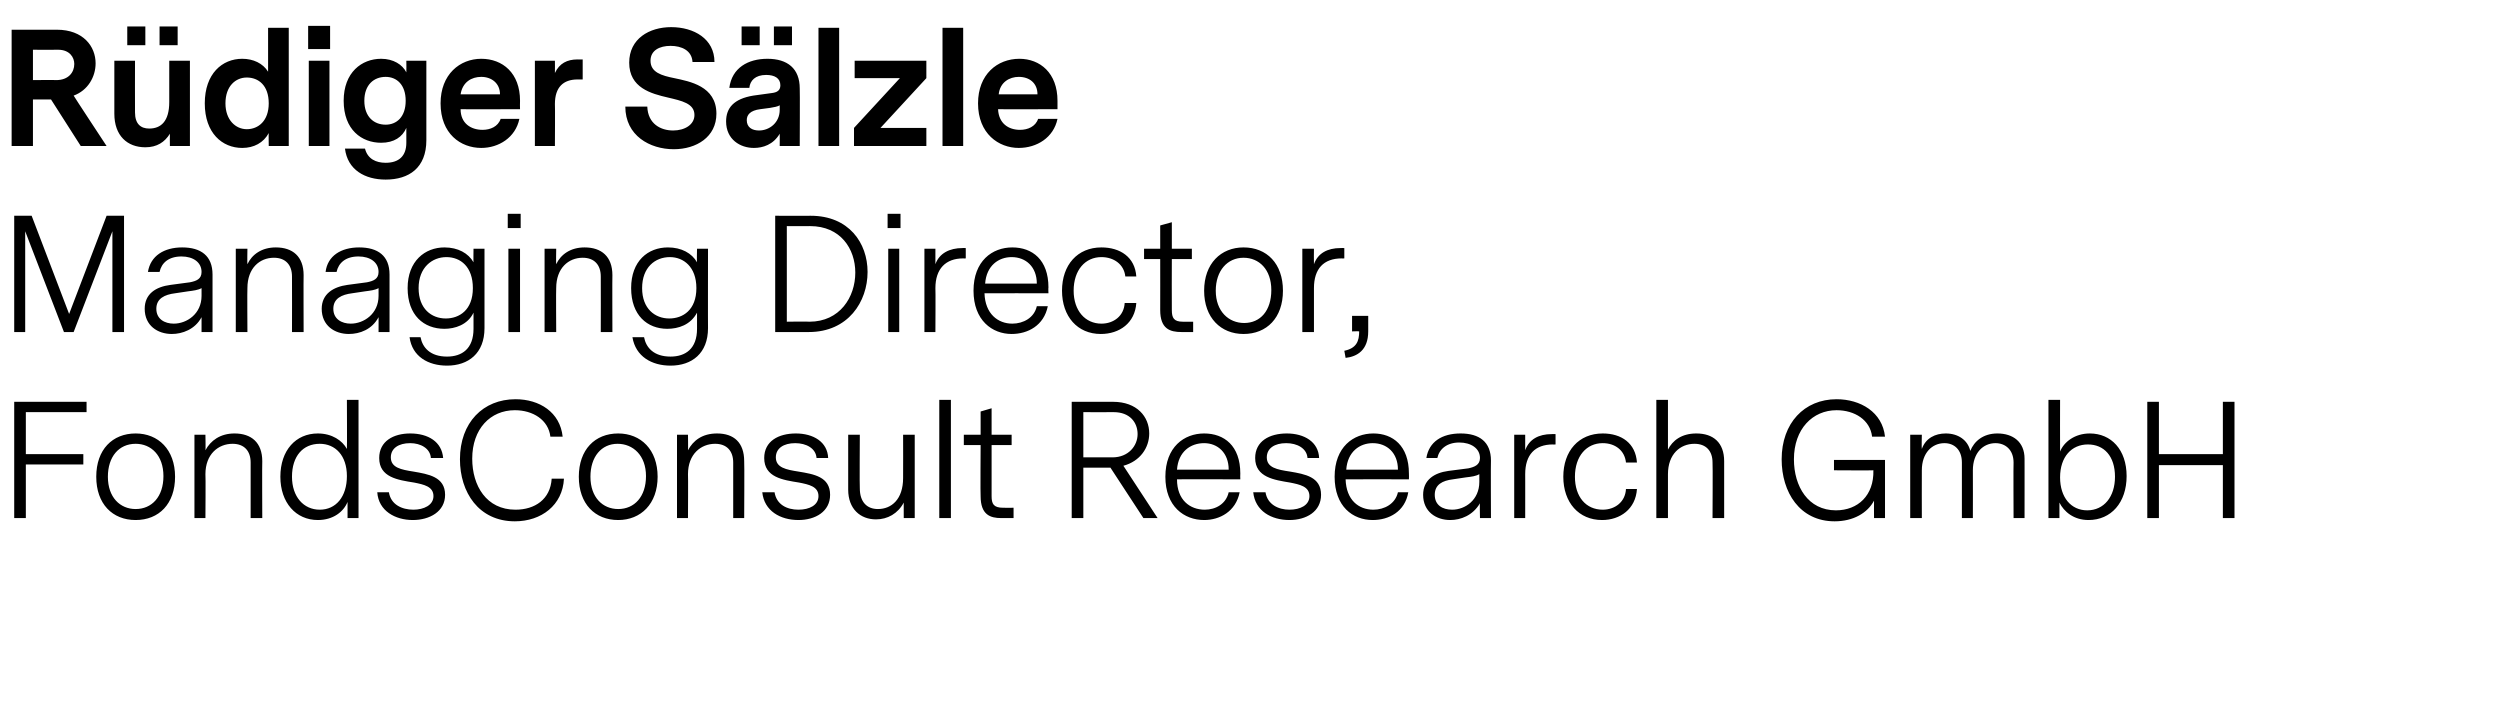
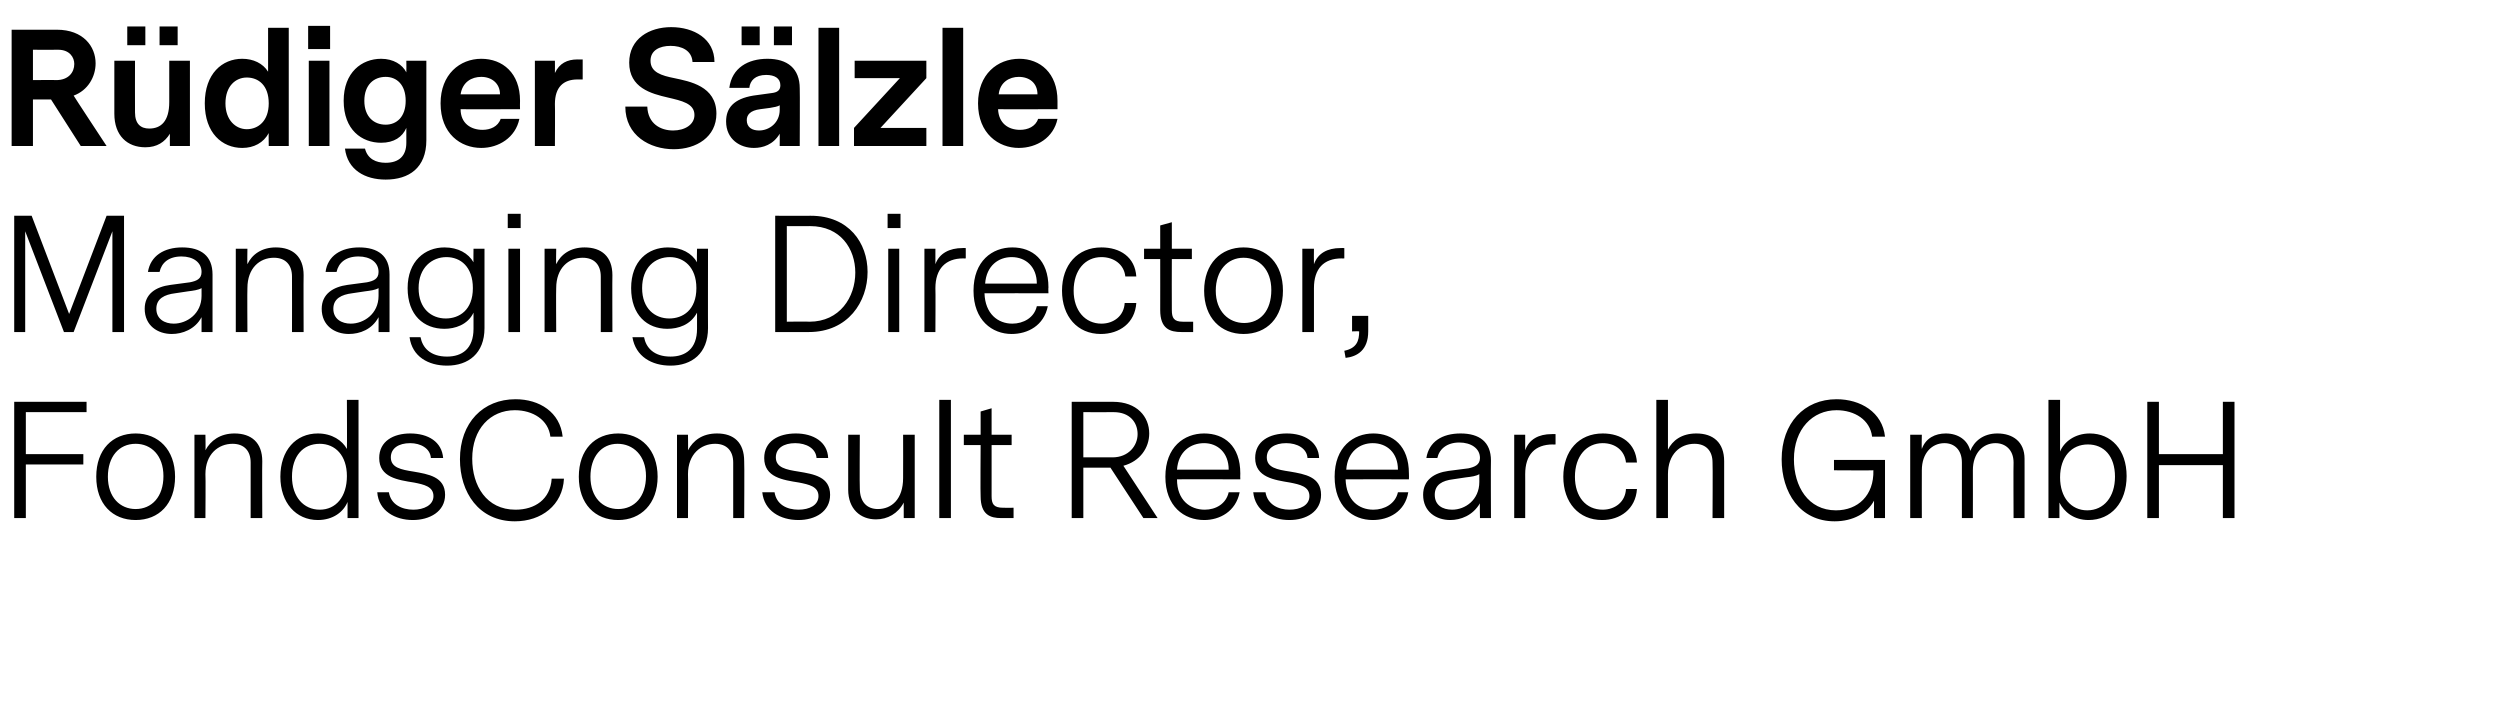
- <svg xmlns="http://www.w3.org/2000/svg" version="1.1" width="387px" height="109.2px" viewBox="0 0 387 109.2">
+ <svg xmlns="http://www.w3.org/2000/svg" version="1.1" width="387px" height="110.2px" viewBox="0 0 387 110.2">
  <defs />
-   <g id="Polygon11353">
+   <g id="Polygon11326">
    <path d="M 4 80.2 L 2.2 80.2 L 2.2 62.2 L 13.4 62.2 L 13.4 63.8 L 4 63.8 L 4 70.3 L 12.9 70.3 L 12.9 71.9 L 4 71.9 L 4 80.2 Z M 14.9 73.8 C 14.9 69.6 17.4 67.1 21 67.1 C 24.5 67.1 27.1 69.6 27.1 73.8 C 27.1 78 24.6 80.5 21 80.5 C 17.4 80.5 14.9 78 14.9 73.8 Z M 25.3 73.7 C 25.3 70.5 23.4 68.7 21 68.7 C 18.4 68.7 16.7 70.7 16.7 73.8 C 16.7 77 18.6 78.8 21 78.8 C 23.5 78.8 25.3 76.9 25.3 73.7 Z M 40.6 71.4 C 40.56 71.38 40.6 80.2 40.6 80.2 L 38.8 80.2 C 38.8 80.2 38.81 71.59 38.8 71.6 C 38.8 69.8 37.8 68.7 36 68.7 C 33.8 68.7 31.8 70.3 31.8 73.4 C 31.85 73.44 31.8 80.2 31.8 80.2 L 30.1 80.2 L 30.1 67.3 L 31.8 67.3 C 31.8 67.3 31.85 69.72 31.8 69.7 C 32.6 68.2 34.1 67.1 36.3 67.1 C 38.9 67.1 40.6 68.5 40.6 71.4 Z M 55.5 80.2 L 53.8 80.2 C 53.8 80.2 53.81 77.71 53.8 77.7 C 53.2 79.2 51.6 80.5 49.2 80.5 C 45.8 80.5 43.4 77.8 43.4 73.8 C 43.4 69.7 45.8 67.1 49.2 67.1 C 51.4 67.1 53 68.2 53.7 69.5 C 53.74 69.5 53.7 61.9 53.7 61.9 L 55.5 61.9 L 55.5 80.2 Z M 53.7 73.7 C 53.7 70.5 51.9 68.7 49.5 68.7 C 46.9 68.7 45.2 70.6 45.2 73.8 C 45.2 76.9 47 78.9 49.5 78.9 C 52 78.9 53.7 76.9 53.7 73.7 Z M 68.9 76.6 C 68.9 79.2 66.5 80.5 63.9 80.5 C 61.2 80.5 58.6 79.1 58.4 76.2 C 58.4 76.2 60.2 76.2 60.2 76.2 C 60.5 78.1 62.2 78.9 64 78.9 C 65.6 78.9 67.1 78.2 67.1 76.8 C 67.1 75.3 65.6 75 64.1 74.7 C 61.6 74.3 58.7 73.9 58.7 70.9 C 58.7 68.3 60.9 67.1 63.5 67.1 C 66.3 67.1 68.4 68.4 68.6 70.9 C 68.6 70.9 66.7 70.9 66.7 70.9 C 66.6 69.4 65.1 68.6 63.5 68.6 C 61.7 68.6 60.5 69.4 60.5 70.8 C 60.5 72.4 62.1 72.7 64 73 C 66.3 73.4 68.9 73.8 68.9 76.6 Z M 85.2 67.6 C 84.9 65 82.5 63.5 79.7 63.5 C 75.9 63.5 73.1 66.4 73.1 71 C 73.1 75.2 75.3 78.9 79.8 78.9 C 82.8 78.9 85.2 77.3 85.4 74.1 C 85.4 74.1 87.3 74.1 87.3 74.1 C 87.1 78.2 83.8 80.7 79.7 80.7 C 74.1 80.7 71.2 76.2 71.2 71.1 C 71.2 65.4 74.8 61.8 79.8 61.8 C 83.5 61.8 86.7 63.8 87.1 67.6 C 87.1 67.6 85.2 67.6 85.2 67.6 Z M 89.6 73.8 C 89.6 69.6 92.1 67.1 95.7 67.1 C 99.2 67.1 101.8 69.6 101.8 73.8 C 101.8 78 99.2 80.5 95.7 80.5 C 92.1 80.5 89.6 78 89.6 73.8 Z M 100 73.7 C 100 70.5 98 68.7 95.6 68.7 C 93.1 68.7 91.4 70.7 91.4 73.8 C 91.4 77 93.3 78.8 95.7 78.8 C 98.2 78.8 100 76.9 100 73.7 Z M 115.2 71.4 C 115.25 71.38 115.2 80.2 115.2 80.2 L 113.5 80.2 C 113.5 80.2 113.5 71.59 113.5 71.6 C 113.5 69.8 112.5 68.7 110.7 68.7 C 108.5 68.7 106.5 70.3 106.5 73.4 C 106.54 73.44 106.5 80.2 106.5 80.2 L 104.8 80.2 L 104.8 67.3 L 106.5 67.3 C 106.5 67.3 106.54 69.72 106.5 69.7 C 107.3 68.2 108.7 67.1 111 67.1 C 113.6 67.1 115.2 68.5 115.2 71.4 Z M 128.5 76.6 C 128.5 79.2 126.2 80.5 123.6 80.5 C 120.8 80.5 118.3 79.1 118 76.2 C 118 76.2 119.9 76.2 119.9 76.2 C 120.2 78.1 121.8 78.9 123.6 78.9 C 125.3 78.9 126.7 78.2 126.7 76.8 C 126.7 75.3 125.2 75 123.7 74.7 C 121.2 74.3 118.3 73.9 118.3 70.9 C 118.3 68.3 120.5 67.1 123.2 67.1 C 125.9 67.1 128.1 68.4 128.2 70.9 C 128.2 70.9 126.4 70.9 126.4 70.9 C 126.3 69.4 124.8 68.6 123.1 68.6 C 121.3 68.6 120.1 69.4 120.1 70.8 C 120.1 72.4 121.7 72.7 123.6 73 C 126 73.4 128.5 73.8 128.5 76.6 Z M 139.9 80.2 C 139.9 80.2 139.89 77.76 139.9 77.8 C 139 79.5 137.4 80.4 135.6 80.4 C 133.2 80.4 131.3 78.8 131.3 75.8 C 131.3 75.84 131.3 67.3 131.3 67.3 L 133.1 67.3 C 133.1 67.3 133.05 75.62 133.1 75.6 C 133.1 77.7 134.2 78.8 135.9 78.8 C 138 78.8 139.8 77.3 139.8 74 C 139.82 73.99 139.8 67.3 139.8 67.3 L 141.6 67.3 L 141.6 80.2 L 139.9 80.2 Z M 147.2 80.2 L 145.4 80.2 L 145.4 61.9 L 147.2 61.9 L 147.2 80.2 Z M 156.9 80.2 C 156.9 80.2 154.99 80.21 155 80.2 C 153.3 80.2 151.8 79.7 151.8 76.8 C 151.75 76.82 151.8 68.9 151.8 68.9 L 149.2 68.9 L 149.2 67.3 L 151.8 67.3 L 151.8 63.7 L 153.5 63.2 L 153.5 67.3 L 156.6 67.3 L 156.6 68.9 L 153.5 68.9 C 153.5 68.9 153.5 76.8 153.5 76.8 C 153.5 78 153.8 78.6 155.3 78.6 C 155.28 78.62 156.9 78.6 156.9 78.6 L 156.9 80.2 Z M 177 80.2 L 171.9 72.4 L 167.7 72.4 L 167.7 80.2 L 165.9 80.2 L 165.9 62.2 C 165.9 62.2 172.29 62.21 172.3 62.2 C 176 62.2 177.9 64.5 177.9 67.1 C 177.9 69.3 176.5 71.4 173.9 72.1 C 173.9 72.12 179.2 80.2 179.2 80.2 L 177 80.2 Z M 172.2 70.8 C 174.7 70.8 176.1 69 176.1 67.2 C 176.1 65.4 174.9 63.8 172.4 63.8 C 172.39 63.82 167.7 63.8 167.7 63.8 L 167.7 70.8 C 167.7 70.8 172.17 70.8 172.2 70.8 Z M 182.2 74.2 C 182.2 77.4 184.2 78.9 186.5 78.9 C 188.2 78.9 189.8 78 190.2 76.2 C 190.2 76.2 191.9 76.2 191.9 76.2 C 191.3 79.2 188.8 80.5 186.4 80.5 C 183.3 80.5 180.4 78.4 180.4 73.8 C 180.4 69.2 183.3 67.1 186.4 67.1 C 189.5 67.1 192 69 192 73.3 C 191.97 73.32 192 74.2 192 74.2 C 192 74.2 182.16 74.18 182.2 74.2 Z M 182.2 72.7 C 182.2 72.7 190.2 72.7 190.2 72.7 C 190.2 70.1 188.5 68.6 186.4 68.6 C 184.3 68.6 182.4 69.9 182.2 72.7 Z M 204.5 76.6 C 204.5 79.2 202.2 80.5 199.6 80.5 C 196.8 80.5 194.3 79.1 194 76.2 C 194 76.2 195.9 76.2 195.9 76.2 C 196.2 78.1 197.9 78.9 199.6 78.9 C 201.3 78.9 202.7 78.2 202.7 76.8 C 202.7 75.3 201.2 75 199.7 74.7 C 197.3 74.3 194.3 73.9 194.3 70.9 C 194.3 68.3 196.5 67.1 199.2 67.1 C 201.9 67.1 204.1 68.4 204.2 70.9 C 204.2 70.9 202.4 70.9 202.4 70.9 C 202.3 69.4 200.8 68.6 199.1 68.6 C 197.3 68.6 196.1 69.4 196.1 70.8 C 196.1 72.4 197.7 72.7 199.7 73 C 202 73.4 204.5 73.8 204.5 76.6 Z M 208.3 74.2 C 208.4 77.4 210.3 78.9 212.6 78.9 C 214.3 78.9 216 78 216.4 76.2 C 216.4 76.2 218 76.2 218 76.2 C 217.5 79.2 215 80.5 212.5 80.5 C 209.4 80.5 206.6 78.4 206.6 73.8 C 206.6 69.2 209.5 67.1 212.6 67.1 C 215.6 67.1 218.1 69 218.1 73.3 C 218.13 73.32 218.1 74.2 218.1 74.2 C 218.1 74.2 208.32 74.18 208.3 74.2 Z M 208.4 72.7 C 208.4 72.7 216.4 72.7 216.4 72.7 C 216.4 70.1 214.7 68.6 212.5 68.6 C 210.5 68.6 208.6 69.9 208.4 72.7 Z M 229.1 77.9 C 228 79.8 226.1 80.5 224.5 80.5 C 222.3 80.5 220.3 79.2 220.3 76.6 C 220.3 74.3 222 73.2 224.2 72.9 C 224.2 72.9 227.3 72.5 227.3 72.5 C 228.2 72.3 229.1 72 229.1 70.9 C 229.1 69.4 227.7 68.5 225.9 68.5 C 224 68.5 222.8 69.5 222.5 70.9 C 222.5 70.9 220.8 70.9 220.8 70.9 C 221.2 68.4 223.2 67.1 226.1 67.1 C 229 67.1 230.8 68.4 230.8 71.3 C 230.76 71.3 230.8 80.2 230.8 80.2 L 229.1 80.2 C 229.1 80.2 229.05 77.86 229.1 77.9 Z M 226.9 73.9 C 226.9 73.9 224.9 74.2 224.9 74.2 C 223.3 74.4 222.1 75 222.1 76.6 C 222.1 78.2 223.3 78.9 224.8 78.9 C 226.8 78.9 229 77.4 229 74.6 C 229 74.6 229 73.4 229 73.4 C 228.5 73.7 227.8 73.8 226.9 73.9 Z M 240.8 68.8 C 240.8 68.8 240.38 68.83 240.4 68.8 C 237.6 68.8 236.1 70.4 236.1 73.4 C 236.11 73.37 236.1 80.2 236.1 80.2 L 234.4 80.2 L 234.4 67.3 L 236.1 67.3 C 236.1 67.3 236.09 69.7 236.1 69.7 C 236.7 68 238.2 67.2 240.2 67.2 C 240.24 67.18 240.8 67.2 240.8 67.2 L 240.8 68.8 Z M 248 80.5 C 244.4 80.5 242 77.8 242 73.8 C 242 69.8 244.4 67.1 248.1 67.1 C 251 67.1 253.2 68.6 253.4 71.6 C 253.4 71.6 251.7 71.6 251.7 71.6 C 251.5 69.7 250 68.6 248.1 68.6 C 245.6 68.6 243.8 70.6 243.8 73.8 C 243.8 76.9 245.5 78.9 248.1 78.9 C 250 78.9 251.6 77.7 251.7 75.7 C 251.7 75.7 253.4 75.7 253.4 75.7 C 253.2 78.8 250.8 80.5 248 80.5 Z M 266.9 71.4 C 266.9 71.38 266.9 80.2 266.9 80.2 L 265.1 80.2 C 265.1 80.2 265.15 71.59 265.1 71.6 C 265.1 69.8 264.1 68.7 262.3 68.7 C 260.1 68.7 258.2 70.3 258.2 73.4 C 258.19 73.44 258.2 80.2 258.2 80.2 L 256.4 80.2 L 256.4 61.9 L 258.2 61.9 C 258.2 61.9 258.19 69.58 258.2 69.6 C 258.9 68.2 260.3 67.1 262.6 67.1 C 265.2 67.1 266.9 68.5 266.9 71.4 Z M 291.8 71.2 L 291.8 80.2 L 290.1 80.2 C 290.1 80.2 290.08 77.52 290.1 77.5 C 289.1 79.4 286.9 80.7 284 80.7 C 278.6 80.7 275.8 76.2 275.8 71.1 C 275.8 65.5 279.3 61.8 284.3 61.8 C 288 61.8 291.4 63.8 291.8 67.6 C 291.8 67.6 289.8 67.6 289.8 67.6 C 289.5 65 287.1 63.5 284.3 63.5 C 280.6 63.5 277.7 66.4 277.7 71.1 C 277.7 75.3 279.9 79 284.2 79 C 287.6 79 290.1 76.7 290 72.8 C 290.04 72.84 283.9 72.8 283.9 72.8 L 283.9 71.2 L 291.8 71.2 Z M 295.7 67.3 L 297.5 67.3 C 297.5 67.3 297.45 69.46 297.5 69.5 C 298.1 67.8 299.6 67.1 301.2 67.1 C 303.1 67.1 304.6 68.1 305 69.8 C 305.6 68.3 307 67.1 309.2 67.1 C 311.6 67.1 313.4 68.4 313.4 71 C 313.41 70.97 313.4 80.2 313.4 80.2 L 311.7 80.2 C 311.7 80.2 311.66 71.59 311.7 71.6 C 311.7 69.6 310.4 68.6 308.9 68.6 C 307 68.6 305.4 70.1 305.4 72.8 C 305.42 72.84 305.4 80.2 305.4 80.2 L 303.7 80.2 C 303.7 80.2 303.69 71.59 303.7 71.6 C 303.7 69.6 302.5 68.6 301 68.6 C 299.1 68.6 297.5 70.1 297.5 72.8 C 297.48 72.84 297.5 80.2 297.5 80.2 L 295.7 80.2 L 295.7 67.3 Z M 329.2 73.7 C 329.2 77.8 326.8 80.5 323.3 80.5 C 321 80.5 319.5 79.2 318.8 77.8 C 318.81 77.83 318.8 80.2 318.8 80.2 L 317.1 80.2 L 317.1 61.9 L 318.9 61.9 C 318.9 61.9 318.88 69.91 318.9 69.9 C 319.5 68.4 321.2 67.1 323.5 67.1 C 326.8 67.1 329.2 69.6 329.2 73.7 Z M 327.4 73.8 C 327.4 70.6 325.7 68.8 323.2 68.8 C 320.7 68.8 318.9 70.7 318.9 73.9 C 318.9 77 320.6 79 323.1 79 C 325.7 79 327.4 76.9 327.4 73.8 Z M 345.9 80.2 L 344.1 80.2 L 344.1 72 L 334.2 72 L 334.2 80.2 L 332.4 80.2 L 332.4 62.2 L 334.2 62.2 L 334.2 70.3 L 344.1 70.3 L 344.1 62.2 L 345.9 62.2 L 345.9 80.2 Z " stroke="none" fill="#000" />
  </g>
-   <g id="Polygon11352">
+   <g id="Polygon11325">
    <path d="M 19.2 51.4 L 17.4 51.4 L 17.4 35.8 L 11.4 51.4 L 9.9 51.4 L 3.9 35.8 L 3.9 51.4 L 2.2 51.4 L 2.2 33.4 L 4.9 33.4 L 10.7 48.6 L 16.5 33.4 L 19.2 33.4 L 19.2 51.4 Z M 31.2 49.1 C 30.2 51 28.2 51.7 26.6 51.7 C 24.4 51.7 22.4 50.4 22.4 47.8 C 22.4 45.5 24.1 44.4 26.4 44.1 C 26.4 44.1 29.4 43.7 29.4 43.7 C 30.4 43.5 31.2 43.2 31.2 42.1 C 31.2 40.6 29.9 39.7 28.1 39.7 C 26.1 39.7 25 40.7 24.7 42.1 C 24.7 42.1 22.9 42.1 22.9 42.1 C 23.3 39.6 25.4 38.3 28.2 38.3 C 31.1 38.3 32.9 39.6 32.9 42.5 C 32.9 42.5 32.9 51.4 32.9 51.4 L 31.2 51.4 C 31.2 51.4 31.2 49.06 31.2 49.1 Z M 29.1 45.1 C 29.1 45.1 27.1 45.4 27.1 45.4 C 25.5 45.6 24.2 46.2 24.2 47.8 C 24.2 49.4 25.5 50.1 26.9 50.1 C 28.9 50.1 31.2 48.6 31.2 45.8 C 31.2 45.8 31.2 44.6 31.2 44.6 C 30.7 44.9 29.9 45 29.1 45.1 Z M 47 42.6 C 46.97 42.58 47 51.4 47 51.4 L 45.2 51.4 C 45.2 51.4 45.22 42.79 45.2 42.8 C 45.2 41 44.2 39.9 42.4 39.9 C 40.2 39.9 38.3 41.5 38.3 44.6 C 38.26 44.64 38.3 51.4 38.3 51.4 L 36.5 51.4 L 36.5 38.5 L 38.3 38.5 C 38.3 38.5 38.26 40.92 38.3 40.9 C 39 39.4 40.5 38.3 42.7 38.3 C 45.3 38.3 47 39.7 47 42.6 Z M 58.6 49.1 C 57.6 51 55.7 51.7 54 51.7 C 51.8 51.7 49.8 50.4 49.8 47.8 C 49.8 45.5 51.6 44.4 53.8 44.1 C 53.8 44.1 56.8 43.7 56.8 43.7 C 57.8 43.5 58.6 43.2 58.6 42.1 C 58.6 40.6 57.3 39.7 55.5 39.7 C 53.5 39.7 52.4 40.7 52.1 42.1 C 52.1 42.1 50.4 42.1 50.4 42.1 C 50.7 39.6 52.8 38.3 55.6 38.3 C 58.5 38.3 60.3 39.6 60.3 42.5 C 60.31 42.5 60.3 51.4 60.3 51.4 L 58.6 51.4 C 58.6 51.4 58.61 49.06 58.6 49.1 Z M 56.5 45.1 C 56.5 45.1 54.5 45.4 54.5 45.4 C 52.9 45.6 51.6 46.2 51.6 47.8 C 51.6 49.4 52.9 50.1 54.3 50.1 C 56.3 50.1 58.6 48.6 58.6 45.8 C 58.6 45.8 58.6 44.6 58.6 44.6 C 58.1 44.9 57.3 45 56.5 45.1 Z M 75 50.8 C 75 54.7 72.5 56.6 69.2 56.6 C 66.3 56.6 63.8 55.2 63.4 52.2 C 63.4 52.2 65.1 52.2 65.1 52.2 C 65.4 53.8 66.6 55.2 69.2 55.2 C 71.5 55.2 73.3 54 73.3 50.9 C 73.3 50.9 73.3 48.4 73.3 48.4 C 72.4 50.3 70.4 50.9 68.8 50.9 C 65.6 50.9 63.1 48.8 63.1 44.6 C 63.1 40.4 65.8 38.3 68.8 38.3 C 70.9 38.3 72.5 39.2 73.3 40.6 C 73.27 40.61 73.3 38.5 73.3 38.5 L 75 38.5 C 75 38.5 75 50.83 75 50.8 Z M 73.2 44.6 C 73.2 41.3 71.3 39.8 69.1 39.8 C 66.9 39.8 64.8 41.4 64.8 44.6 C 64.8 47.8 66.8 49.3 69 49.3 C 71.1 49.3 73.2 48 73.2 44.6 Z M 80.6 33.1 L 78.6 33.1 L 78.6 35.3 L 80.6 35.3 L 80.6 33.1 Z M 80.5 51.4 L 78.7 51.4 L 78.7 38.5 L 80.5 38.5 L 80.5 51.4 Z M 94.8 42.6 C 94.77 42.58 94.8 51.4 94.8 51.4 L 93 51.4 C 93 51.4 93.02 42.79 93 42.8 C 93 41 92 39.9 90.2 39.9 C 88 39.9 86.1 41.5 86.1 44.6 C 86.06 44.64 86.1 51.4 86.1 51.4 L 84.3 51.4 L 84.3 38.5 L 86.1 38.5 C 86.1 38.5 86.06 40.92 86.1 40.9 C 86.8 39.4 88.3 38.3 90.5 38.3 C 93.1 38.3 94.8 39.7 94.8 42.6 Z M 109.6 50.8 C 109.6 54.7 107.1 56.6 103.8 56.6 C 100.9 56.6 98.4 55.2 97.9 52.2 C 97.9 52.2 99.7 52.2 99.7 52.2 C 100 53.8 101.2 55.2 103.8 55.2 C 106.1 55.2 107.9 54 107.9 50.9 C 107.9 50.9 107.9 48.4 107.9 48.4 C 106.9 50.3 105 50.9 103.3 50.9 C 100.2 50.9 97.7 48.8 97.7 44.6 C 97.7 40.4 100.3 38.3 103.4 38.3 C 105.5 38.3 107.1 39.2 107.9 40.6 C 107.85 40.61 107.9 38.5 107.9 38.5 L 109.6 38.5 C 109.6 38.5 109.58 50.83 109.6 50.8 Z M 107.8 44.6 C 107.8 41.3 105.8 39.8 103.7 39.8 C 101.4 39.8 99.4 41.4 99.4 44.6 C 99.4 47.8 101.4 49.3 103.6 49.3 C 105.7 49.3 107.8 48 107.8 44.6 Z M 134.3 42.1 C 134.3 46.7 131.3 51.4 125.2 51.4 C 125.23 51.41 120 51.4 120 51.4 L 120 33.4 C 120 33.4 125.54 33.41 125.5 33.4 C 131.4 33.4 134.3 37.6 134.3 42.1 Z M 132.4 42.2 C 132.4 38.5 130.1 35 125.4 35 C 125.4 35.02 121.8 35 121.8 35 L 121.8 49.8 C 121.8 49.8 125.25 49.75 125.3 49.8 C 130 49.8 132.4 46 132.4 42.2 Z M 139.4 33.1 L 137.4 33.1 L 137.4 35.3 L 139.4 35.3 L 139.4 33.1 Z M 139.2 51.4 L 137.5 51.4 L 137.5 38.5 L 139.2 38.5 L 139.2 51.4 Z M 149.5 40 C 149.5 40 149.11 40.03 149.1 40 C 146.4 40 144.8 41.6 144.8 44.6 C 144.84 44.57 144.8 51.4 144.8 51.4 L 143.1 51.4 L 143.1 38.5 L 144.8 38.5 C 144.8 38.5 144.81 40.9 144.8 40.9 C 145.4 39.2 147 38.4 149 38.4 C 148.97 38.38 149.5 38.4 149.5 38.4 L 149.5 40 Z M 152.4 45.4 C 152.5 48.6 154.5 50.1 156.7 50.1 C 158.4 50.1 160.1 49.2 160.5 47.4 C 160.5 47.4 162.2 47.4 162.2 47.4 C 161.6 50.4 159.1 51.7 156.6 51.7 C 153.6 51.7 150.7 49.6 150.7 45 C 150.7 40.4 153.6 38.3 156.7 38.3 C 159.8 38.3 162.3 40.2 162.3 44.5 C 162.26 44.52 162.3 45.4 162.3 45.4 C 162.3 45.4 152.45 45.38 152.4 45.4 Z M 152.5 43.9 C 152.5 43.9 160.5 43.9 160.5 43.9 C 160.5 41.3 158.8 39.8 156.6 39.8 C 154.6 39.8 152.7 41.1 152.5 43.9 Z M 170.4 51.7 C 166.8 51.7 164.4 49 164.4 45 C 164.4 41 166.8 38.3 170.5 38.3 C 173.4 38.3 175.7 39.8 175.9 42.8 C 175.9 42.8 174.2 42.8 174.2 42.8 C 174 40.9 172.4 39.8 170.5 39.8 C 168 39.8 166.2 41.8 166.2 45 C 166.2 48.1 168 50.1 170.5 50.1 C 172.4 50.1 174 48.9 174.1 46.9 C 174.1 46.9 175.9 46.9 175.9 46.9 C 175.7 50 173.3 51.7 170.4 51.7 Z M 184.7 51.4 C 184.7 51.4 182.85 51.41 182.9 51.4 C 181.1 51.4 179.6 50.9 179.6 48 C 179.61 48.02 179.6 40.1 179.6 40.1 L 177.1 40.1 L 177.1 38.5 L 179.6 38.5 L 179.6 34.9 L 181.4 34.4 L 181.4 38.5 L 184.5 38.5 L 184.5 40.1 L 181.4 40.1 C 181.4 40.1 181.37 48 181.4 48 C 181.4 49.2 181.7 49.8 183.1 49.8 C 183.14 49.82 184.7 49.8 184.7 49.8 L 184.7 51.4 Z M 186.4 45 C 186.4 40.8 189 38.3 192.5 38.3 C 196.1 38.3 198.6 40.8 198.6 45 C 198.6 49.2 196.1 51.7 192.5 51.7 C 189 51.7 186.4 49.2 186.4 45 Z M 196.8 44.9 C 196.8 41.7 194.9 39.9 192.5 39.9 C 190 39.9 188.2 41.9 188.2 45 C 188.2 48.2 190.2 50 192.6 50 C 195.1 50 196.8 48.1 196.8 44.9 Z M 208.1 40 C 208.1 40 207.67 40.03 207.7 40 C 204.9 40 203.4 41.6 203.4 44.6 C 203.4 44.57 203.4 51.4 203.4 51.4 L 201.6 51.4 L 201.6 38.5 L 203.4 38.5 C 203.4 38.5 203.37 40.9 203.4 40.9 C 204 39.2 205.5 38.4 207.5 38.4 C 207.52 38.38 208.1 38.4 208.1 38.4 L 208.1 40 Z M 210.4 51.3 C 210.4 51.26 209.3 51.3 209.3 51.3 L 209.3 48.9 L 211.8 48.9 C 211.8 48.9 211.8 51.34 211.8 51.3 C 211.8 54.2 210.1 55.2 208.3 55.4 C 208.3 55.4 208.1 54.3 208.1 54.3 C 210 53.9 210.4 52.8 210.4 51.3 Z " stroke="none" fill="#000" />
  </g>
-   <g id="Polygon11351">
+   <g id="Polygon11324">
    <path d="M 12.5 22.6 L 7.9 15.4 L 5.1 15.4 L 5.1 22.6 L 1.8 22.6 L 1.8 4.6 C 1.8 4.6 8.83 4.61 8.8 4.6 C 12.9 4.6 14.8 7.2 14.8 9.8 C 14.8 11.9 13.6 14 11.4 14.8 C 11.35 14.78 16.5 22.6 16.5 22.6 L 12.5 22.6 Z M 11.5 9.9 C 11.5 8.9 10.8 7.7 9 7.7 C 8.98 7.73 5.1 7.7 5.1 7.7 L 5.1 12.4 C 5.1 12.4 8.71 12.36 8.7 12.4 C 10.6 12.4 11.5 11.2 11.5 9.9 Z M 19.7 4.1 L 22.5 4.1 L 22.5 7 L 19.7 7 L 19.7 4.1 Z M 24.7 4.1 L 27.5 4.1 L 27.5 7 L 24.7 7 L 24.7 4.1 Z M 29.4 22.6 L 26.3 22.6 C 26.3 22.6 26.28 20.74 26.3 20.7 C 25.5 22 24.3 22.8 22.5 22.8 C 19.7 22.8 17.7 21 17.7 17.6 C 17.69 17.59 17.7 9.4 17.7 9.4 L 20.9 9.4 C 20.9 9.4 20.88 17.35 20.9 17.4 C 20.9 19.2 21.8 19.9 23.1 19.9 C 24.9 19.9 26.2 18.8 26.2 15.8 C 26.21 15.77 26.2 9.4 26.2 9.4 L 29.4 9.4 L 29.4 22.6 Z M 44.7 22.6 L 41.6 22.6 C 41.6 22.6 41.57 20.57 41.6 20.6 C 40.8 22.1 39.3 22.9 37.5 22.9 C 34.4 22.9 31.7 20.6 31.7 16 C 31.7 11.4 34.4 9.1 37.5 9.1 C 39.2 9.1 40.7 9.8 41.5 11.1 C 41.5 11.11 41.5 4.3 41.5 4.3 L 44.7 4.3 L 44.7 22.6 Z M 41.6 16 C 41.6 13.2 40 12 38.2 12 C 36.5 12 34.9 13.3 34.9 16 C 34.9 18.6 36.5 20 38.2 20 C 40 20 41.6 18.7 41.6 16 Z M 47.7 7.6 L 51.1 7.6 L 51.1 4 L 47.7 4 L 47.7 7.6 Z M 47.8 9.4 L 51 9.4 L 51 22.6 L 47.8 22.6 L 47.8 9.4 Z M 66 21.7 C 66 26 63.3 27.8 59.7 27.8 C 56.5 27.8 53.8 26.3 53.4 23 C 53.4 23 56.5 23 56.5 23 C 56.9 24.6 58.2 25.2 59.7 25.2 C 61.8 25.2 62.9 24.1 62.9 22.1 C 62.9 22.1 62.9 19.8 62.9 19.8 C 62.3 21.2 61 22.1 59 22.1 C 56 22.1 53.2 20.1 53.2 15.6 C 53.2 11.2 56 9.1 59 9.1 C 60.9 9.1 62.3 10 62.9 11.2 C 62.93 11.21 62.9 9.4 62.9 9.4 L 66 9.4 C 66 9.4 66 21.72 66 21.7 Z M 62.8 15.6 C 62.8 13.1 61.4 11.9 59.7 11.9 C 57.9 11.9 56.4 13.1 56.4 15.6 C 56.4 18.1 57.9 19.3 59.7 19.3 C 61.4 19.3 62.8 18.1 62.8 15.6 Z M 71.3 16.9 C 71.3 19.1 72.9 20.1 74.7 20.1 C 75.9 20.1 77.1 19.6 77.5 18.4 C 77.5 18.4 80.4 18.4 80.4 18.4 C 79.8 21.3 77.2 22.9 74.5 22.9 C 71.3 22.9 68.2 20.7 68.2 16 C 68.2 11.5 71.2 9.1 74.5 9.1 C 77.8 9.1 80.5 11.3 80.5 15.6 C 80.47 15.65 80.5 16.9 80.5 16.9 C 80.5 16.9 71.26 16.94 71.3 16.9 Z M 71.3 14.6 C 71.3 14.6 77.4 14.6 77.4 14.6 C 77.4 12.9 76.1 11.9 74.5 11.9 C 73 11.9 71.6 12.7 71.3 14.6 Z M 90.2 12.3 C 90.2 12.3 89.4 12.31 89.4 12.3 C 87.2 12.3 85.9 13.5 85.9 16.1 C 85.94 16.13 85.9 22.6 85.9 22.6 L 82.8 22.6 L 82.8 9.4 L 85.9 9.4 C 85.9 9.4 85.92 11.26 85.9 11.3 C 86.6 9.8 87.8 9.2 89.4 9.2 C 89.38 9.22 90.2 9.2 90.2 9.2 L 90.2 12.3 Z M 104.3 23.1 C 100.6 23.1 96.8 21 96.8 16.5 C 96.8 16.5 100.2 16.5 100.2 16.5 C 100.3 19.2 102.3 20.2 104.2 20.2 C 106 20.2 107.5 19.3 107.5 17.8 C 107.5 16 105.5 15.6 103.4 15.1 C 100.8 14.5 97.4 13.6 97.4 9.7 C 97.4 6 100.5 4.2 103.9 4.2 C 107.4 4.2 110.6 6 110.6 9.6 C 110.6 9.6 107.2 9.6 107.2 9.6 C 107.1 7.8 105.5 7.1 103.8 7.1 C 102.1 7.1 100.7 7.8 100.7 9.4 C 100.7 11.2 102.4 11.7 104.4 12.1 C 106.7 12.6 110.9 13.3 110.9 17.6 C 110.9 21.2 107.8 23.1 104.3 23.1 Z M 114.8 4.1 L 117.6 4.1 L 117.6 7 L 114.8 7 L 114.8 4.1 Z M 119.8 4.1 L 122.6 4.1 L 122.6 7 L 119.8 7 L 119.8 4.1 Z M 123.8 13.7 C 123.84 13.7 123.8 22.6 123.8 22.6 L 120.7 22.6 C 120.7 22.6 120.72 20.69 120.7 20.7 C 119.7 22.4 118.1 22.9 116.7 22.9 C 114.6 22.9 112.4 21.6 112.4 18.8 C 112.4 16.7 113.6 15.3 116.6 14.8 C 116.6 14.8 119.5 14.4 119.5 14.4 C 120.3 14.3 120.8 14 120.8 13.2 C 120.8 12.1 119.9 11.6 118.6 11.6 C 116.9 11.6 116.1 12.5 116 13.6 C 116 13.6 112.9 13.6 112.9 13.6 C 113.3 10.5 115.8 9.1 118.8 9.1 C 121.9 9.1 123.8 10.6 123.8 13.7 Z M 120.7 17 C 120.7 17 120.7 16.3 120.7 16.3 C 120.4 16.5 119.8 16.6 119.2 16.7 C 119.2 16.7 117.7 16.9 117.7 16.9 C 116.1 17.1 115.6 17.8 115.6 18.6 C 115.6 19.7 116.4 20.2 117.5 20.2 C 119.1 20.2 120.7 19 120.7 17 Z M 129.9 22.6 L 126.7 22.6 L 126.7 4.3 L 129.9 4.3 L 129.9 22.6 Z M 143.4 22.6 L 132.2 22.6 L 132.2 19.8 L 139.3 12.1 L 132.3 12.1 L 132.3 9.4 L 143.4 9.4 L 143.4 12.1 L 136.3 19.8 L 143.4 19.8 L 143.4 22.6 Z M 149.1 22.6 L 145.9 22.6 L 145.9 4.3 L 149.1 4.3 L 149.1 22.6 Z M 154.5 16.9 C 154.6 19.1 156.1 20.1 157.9 20.1 C 159.1 20.1 160.3 19.6 160.7 18.4 C 160.7 18.4 163.7 18.4 163.7 18.4 C 163.1 21.3 160.5 22.9 157.7 22.9 C 154.6 22.9 151.4 20.7 151.4 16 C 151.4 11.5 154.4 9.1 157.8 9.1 C 161 9.1 163.7 11.3 163.7 15.6 C 163.7 15.65 163.7 16.9 163.7 16.9 C 163.7 16.9 154.49 16.94 154.5 16.9 Z M 154.6 14.6 C 154.6 14.6 160.6 14.6 160.6 14.6 C 160.6 12.9 159.4 11.9 157.7 11.9 C 156.3 11.9 154.8 12.7 154.6 14.6 Z " stroke="none" fill="#000" />
  </g>
</svg>
